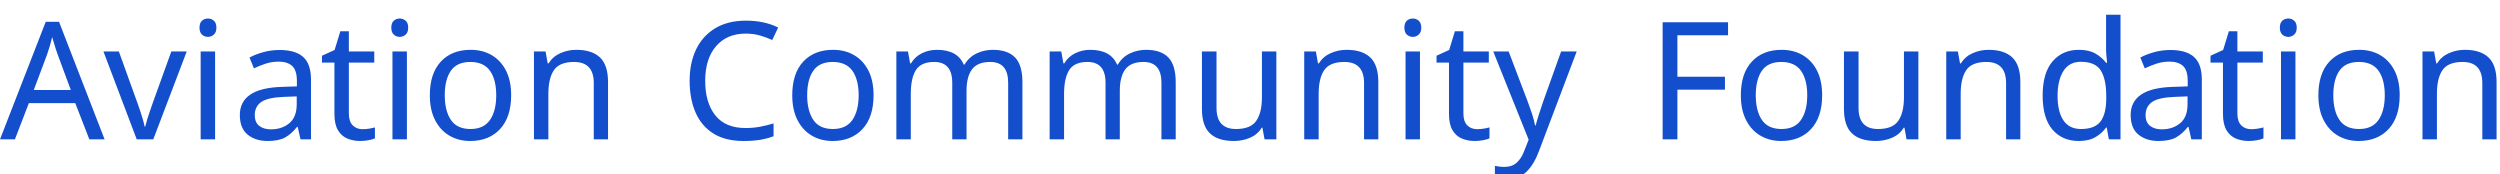
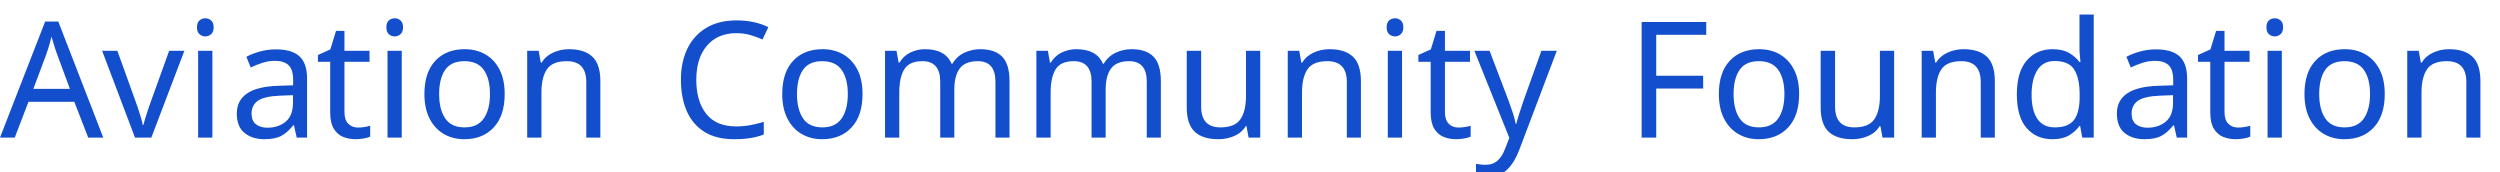
- <svg xmlns="http://www.w3.org/2000/svg" viewBox="0 0 2468.96 171.61">
+ <svg xmlns="http://www.w3.org/2000/svg" viewBox="0 0 2500.54 171.61">
  <defs>
-     <style>.a{font-size:161.9px;fill:#134ecc;font-family:Museo Sans;}</style>
+     <style>.cls-1{font-size:161.9px;fill:#134ecc;font-family:MuseoSans-700, Museo Sans;}.cls-2{letter-spacing:-0.01em;}.cls-3{letter-spacing:0em;}</style>
  </defs>
-   <text class="a" transform="translate(0 137.61)">A<tspan x="102.16" y="0">vi</tspan>
-     <tspan x="229.41" y="0">a</tspan>
-     <tspan x="315.38" y="0">tion</tspan>
-   </text>
-   <text class="a" transform="translate(671.19 137.61)">Community</text>
-   <text class="a" transform="translate(1626.29 137.61)">Found<tspan x="470.47" y="0">a</tspan>
-     <tspan x="554.18" y="0">tion</tspan>
-   </text>
+   <g id="Layer_2" data-name="Layer 2">
+     <g id="Layer_1-2" data-name="Layer 1">
+       <text class="cls-1" transform="translate(0 137.61)">
+         <tspan class="cls-2">A</tspan>
+         <tspan x="102.16" y="0">vi</tspan>
+         <tspan class="cls-3" x="229.41" y="0">a</tspan>
+         <tspan x="315.38" y="0">tion</tspan>
+       </text>
+       <text class="cls-1" transform="translate(671.19 137.61)">Community</text>
+       <text class="cls-1" transform="translate(1626.29 137.61)">Found<tspan class="cls-3" x="483.59" y="0">a</tspan>
+         <tspan x="569.56" y="0">tion</tspan>
+       </text>
+     </g>
+   </g>
</svg>
